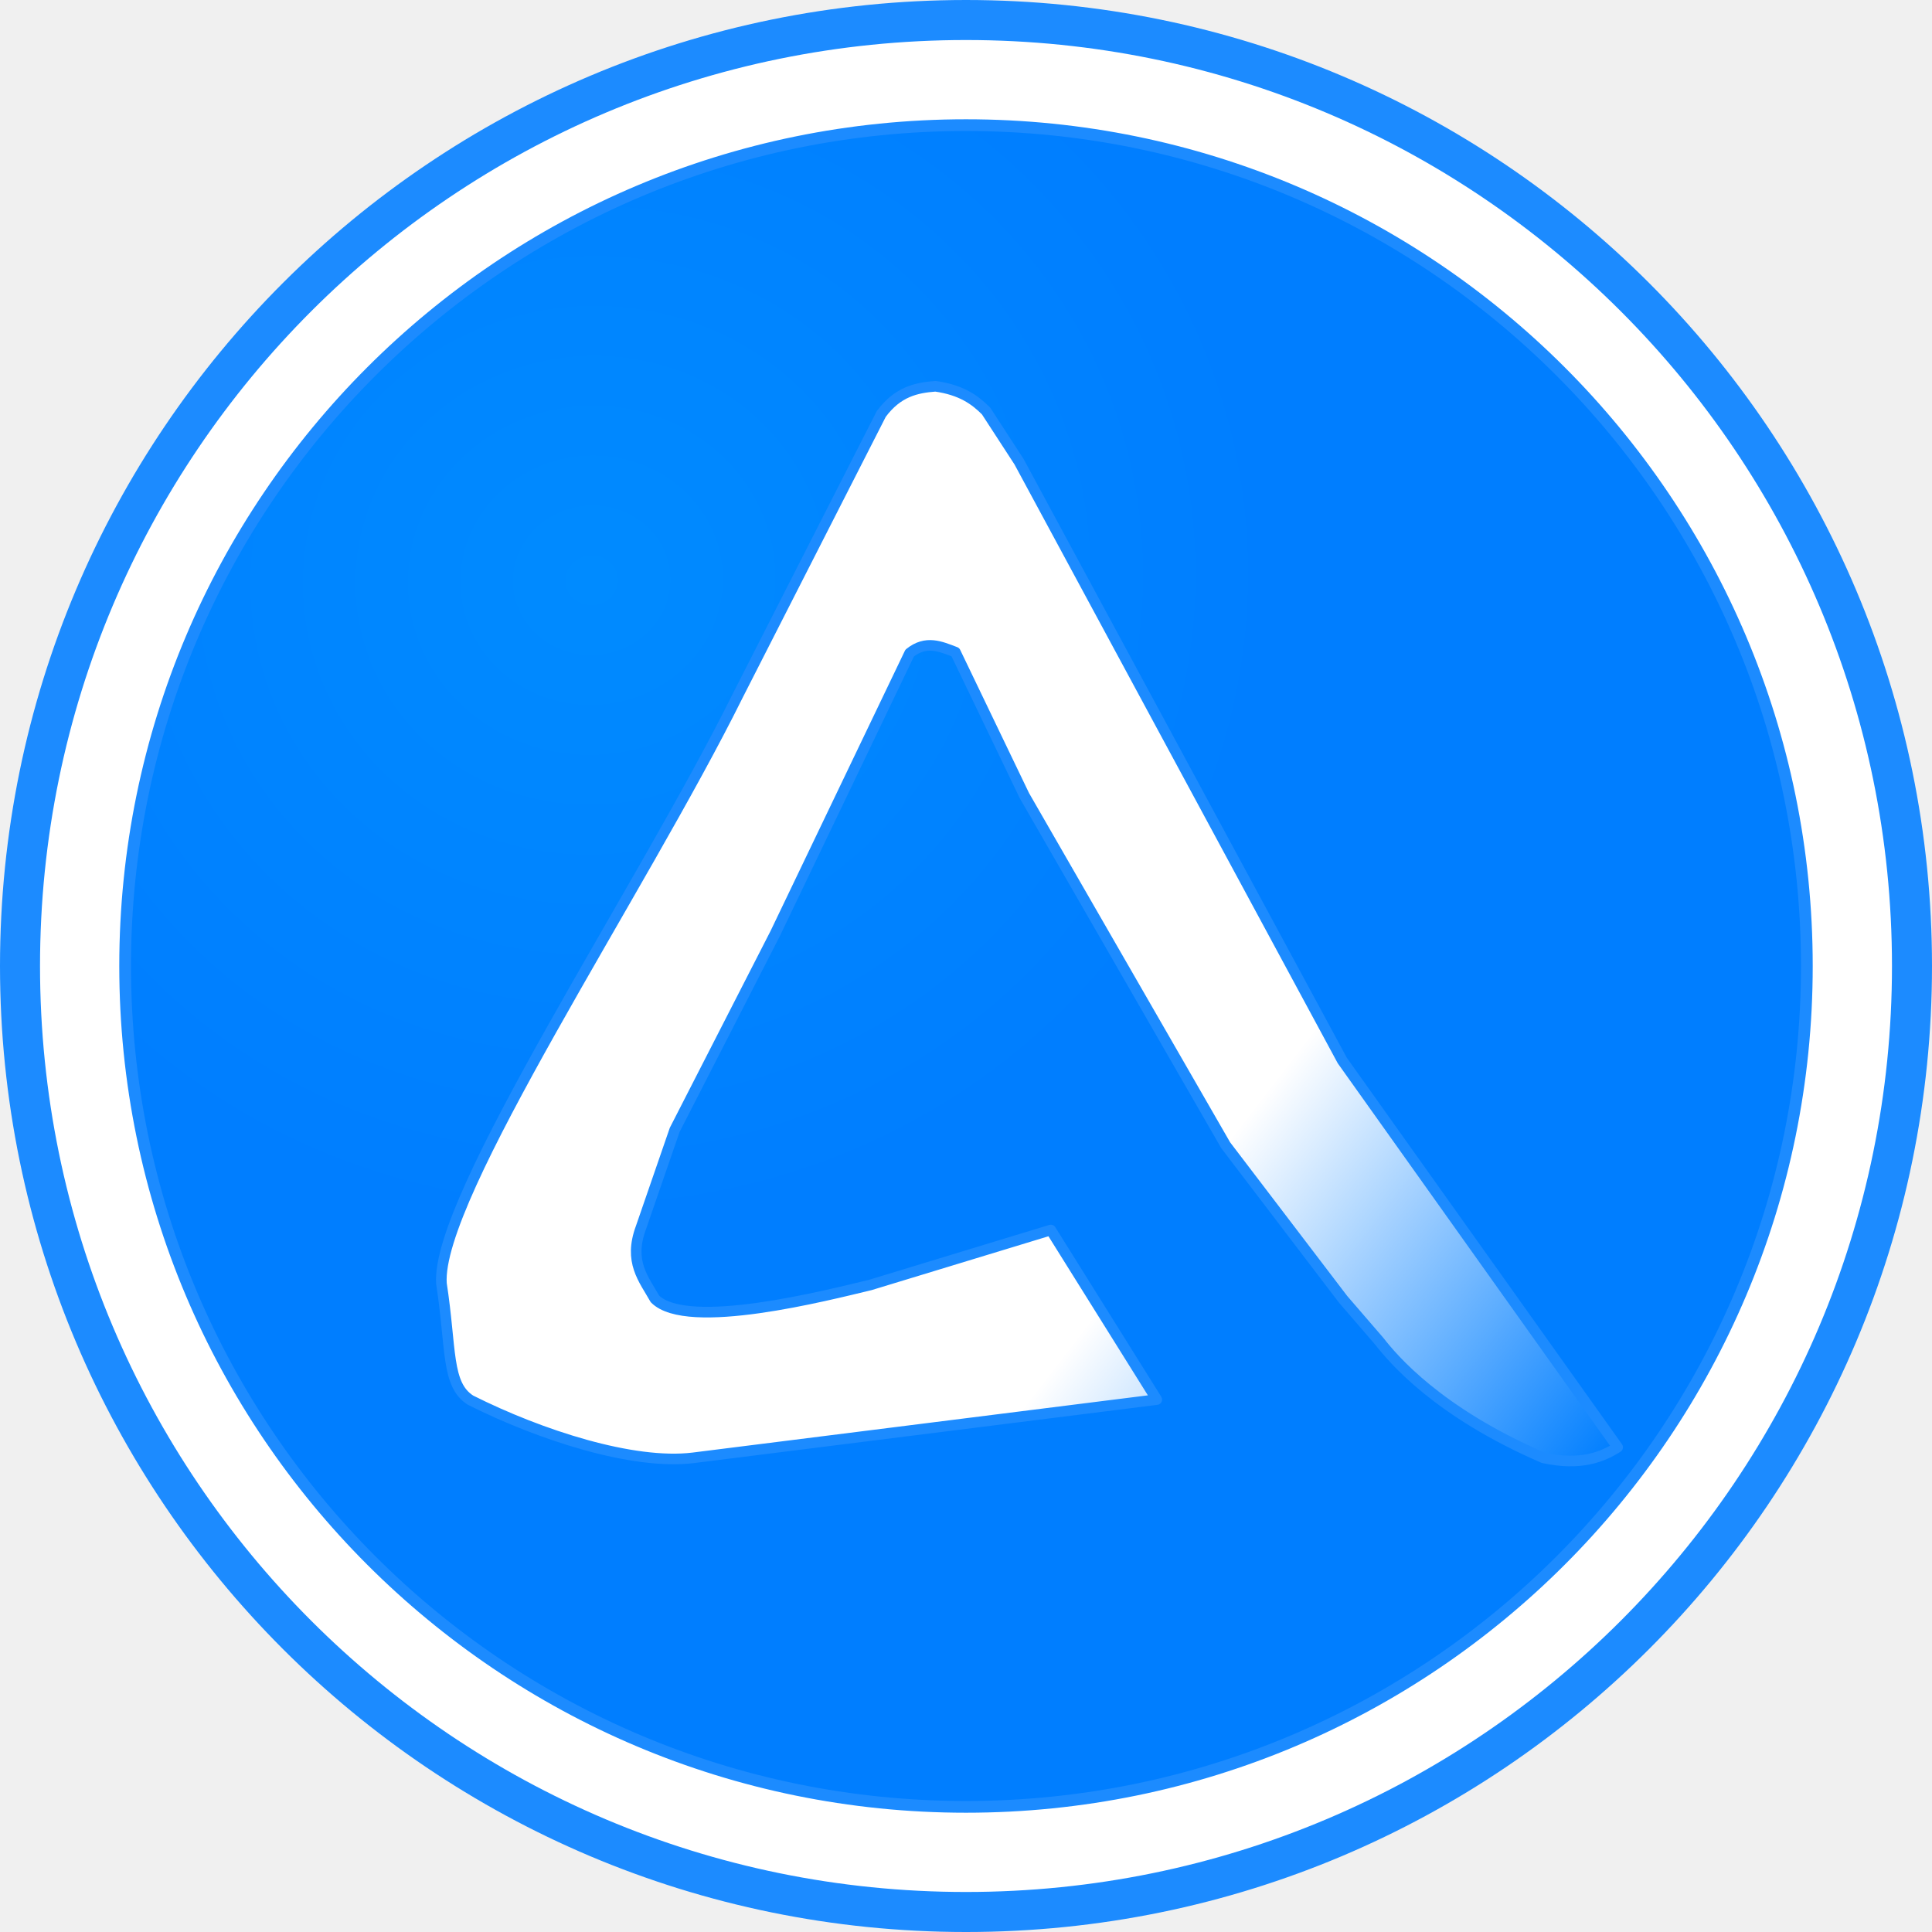
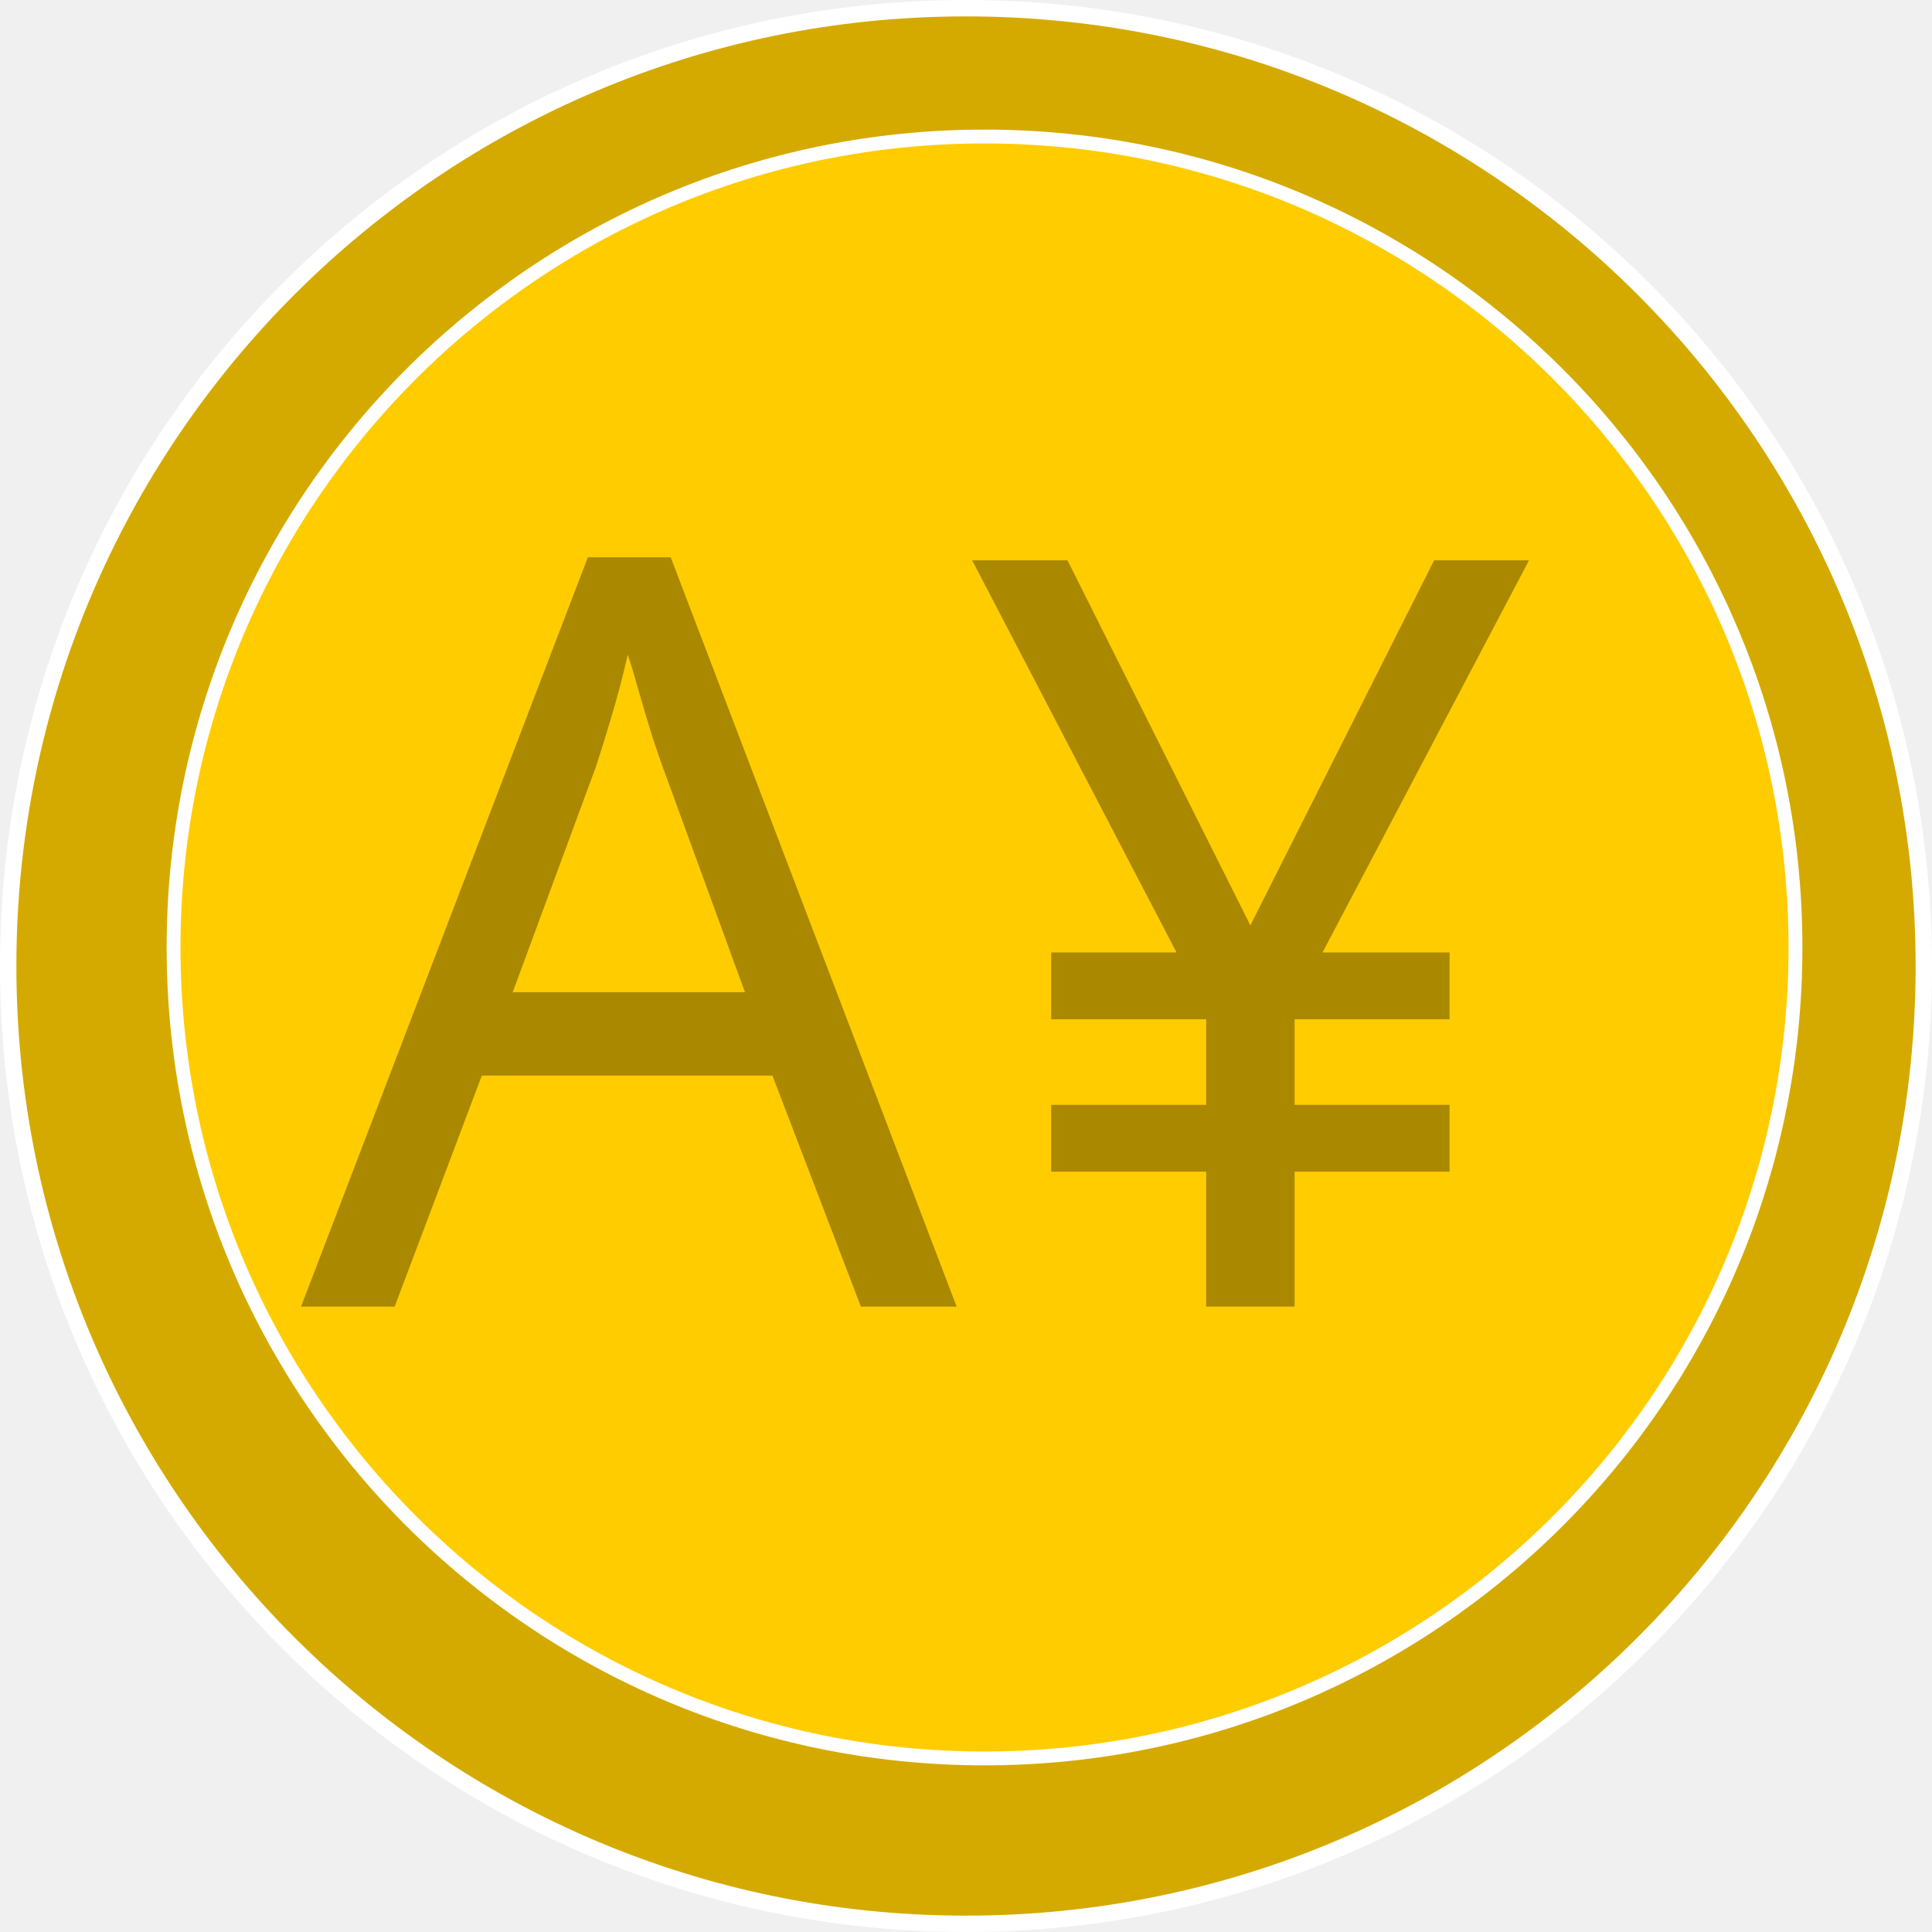
- <svg xmlns="http://www.w3.org/2000/svg" xmlns:xlink="http://www.w3.org/1999/xlink" id="svg850" version="1.1" viewBox="0 0 48.276 48.276" height="48.276mm" width="48.276mm">
-   <defs id="defs844">
-     <radialGradient xlink:href="#linearGradient1449" id="radialGradient1443" cx="94.66" cy="134.744" fx="94.66" fy="134.744" r="21.157" gradientUnits="userSpaceOnUse" gradientTransform="matrix(0.8027048,-0.08081758,0.07665971,0.7614079,9.332027,43.91677)" />
-     <linearGradient id="linearGradient1449">
-       <stop id="stop1445" offset="0" style="stop-color:#008bff;stop-opacity:1;" />
-       <stop id="stop1447" offset="1" style="stop-color:#007eff;stop-opacity:1" />
-     </linearGradient>
-     <linearGradient xlink:href="#linearGradient1463" id="linearGradient1465" x1="109.902" y1="154.038" x2="119.696" y2="161.584" gradientUnits="userSpaceOnUse" gradientTransform="translate(1.5875,-1.058333)" />
-     <linearGradient id="linearGradient1463">
-       <stop style="stop-color:#ffffff;stop-opacity:1;" offset="0" id="stop1459" />
-       <stop style="stop-color:#ffffff;stop-opacity:0;" offset="1" id="stop1461" />
-     </linearGradient>
-   </defs>
-   <g transform="translate(-11.76974,-12.81438)" id="layer1">
-     <g id="layer1-3" transform="translate(-69.09226,-111.5476)">
-       <circle style="opacity:1;fill:#ffffff;fill-opacity:1;stroke:#1c8bff;stroke-width:1;stroke-linecap:round;stroke-linejoin:round;stroke-miterlimit:4;stroke-dasharray:none;stroke-opacity:1" id="path1418" cx="105" cy="148.5" r="23.638" />
-       <circle style="opacity:1;fill:url(#radialGradient1443);fill-opacity:1;stroke:#1c8bff;stroke-width:0.293;stroke-linecap:round;stroke-linejoin:round;stroke-miterlimit:4;stroke-dasharray:none;stroke-opacity:1" id="path1418-3" cx="105" cy="148.5" r="21.011" />
-       <path style="fill:url(#linearGradient1465);fill-opacity:1;stroke:#1c8bff;stroke-width:0.265;stroke-linecap:butt;stroke-linejoin:round;stroke-miterlimit:4;stroke-dasharray:none;stroke-opacity:1" d="m 106.326,135.9 8.076,14.961 6.881,9.665 c -0.385,0.244 -0.93,0.466 -1.854,0.265 -2.641,-1.139 -3.763,-2.48 -4.101,-2.913 l -0.906,-1.05 -2.933,-3.849 -5.031,-8.738 -1.723,-3.584 c -0.368,-0.141 -0.733,-0.306 -1.143,0.024 l -3.357,7.002 -2.514,4.912 -0.843,2.442 c -0.317,0.854 0.07,1.285 0.349,1.781 0.809,0.813 4.323,-0.095 5.379,-0.347 l 4.513,-1.374 2.648,4.237 -11.585,1.456 c -1.503,0.183 -3.815,-0.564 -5.561,-1.44 -0.614,-0.39 -0.476,-1.282 -0.728,-2.913 -0.154,-2.142 4.987,-9.814 7.414,-14.713 l 3.575,-7.017 c 0.413,-0.559 0.88,-0.657 1.355,-0.693 0.647,0.092 0.987,0.339 1.264,0.617 z" id="path826" />
+ <svg xmlns="http://www.w3.org/2000/svg" width="69.723mm" height="69.723mm" viewBox="0 0 69.723 69.723" version="1.1" id="svg8">
+   <defs id="defs2" />
+   <g id="layer1" transform="translate(-58.9502,-88.14613)">
+     <g id="g892">
+       <circle r="34.566" cy="123.008" cx="93.812" id="path815-3" style="opacity:1;fill:#d4aa00;fill-opacity:1;stroke:#ffffff;stroke-width:0.591;stroke-linecap:round;stroke-linejoin:round;stroke-miterlimit:4;stroke-dasharray:none;stroke-opacity:1" />
+       <circle r="29.266" cy="122.339" cx="94.48" id="path815" style="opacity:1;fill:#ffcc00;fill-opacity:1;stroke:#ffffff;stroke-width:0.5;stroke-linecap:round;stroke-linejoin:round;stroke-miterlimit:4;stroke-dasharray:none;stroke-opacity:1" />
+       <text transform="scale(0.9915539,1.008518)" id="text836" y="134.159" x="70.412" style="font-style:normal;font-weight:normal;font-size:37.395px;line-height:1.25;font-family:sans-serif;letter-spacing:0px;word-spacing:0px;fill:#aa8800;fill-opacity:1;stroke:none;stroke-width:0.935" xml:space="preserve">
+         <tspan style="fill:#aa8800;stroke-width:0.935" y="134.159" x="70.412" id="tspan834">A¥</tspan>
+       </text>
    </g>
  </g>
</svg>
